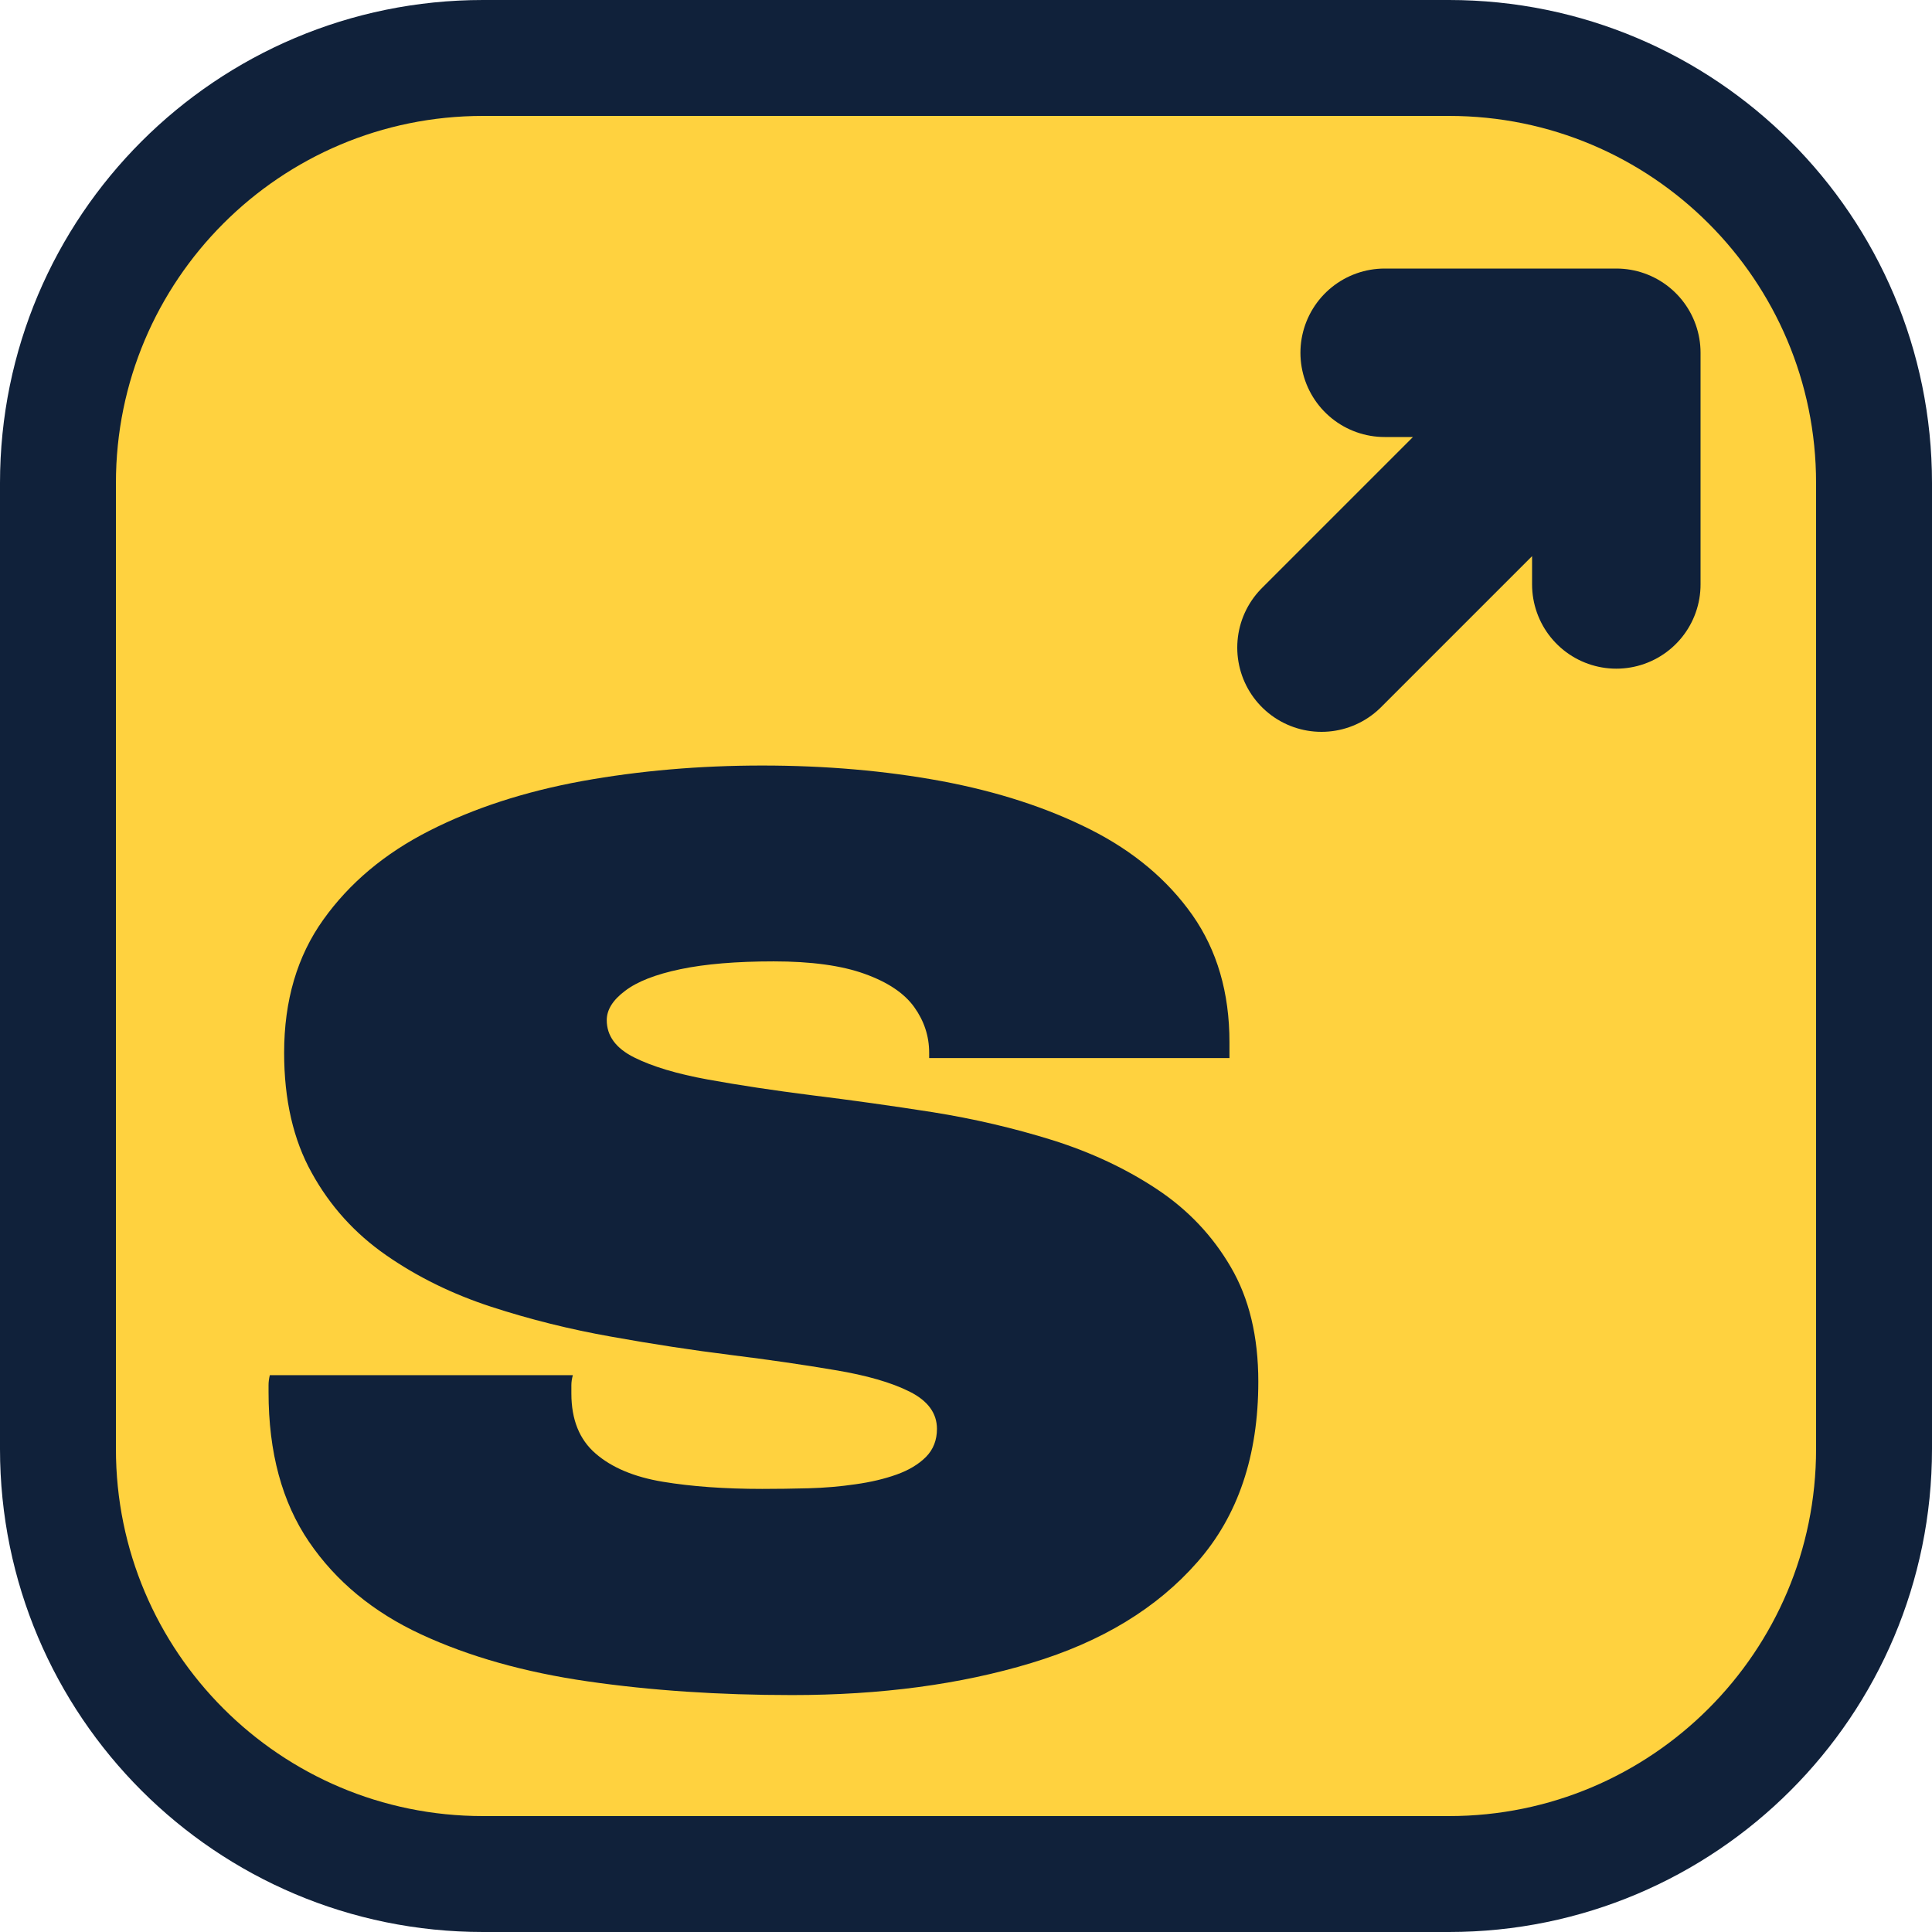
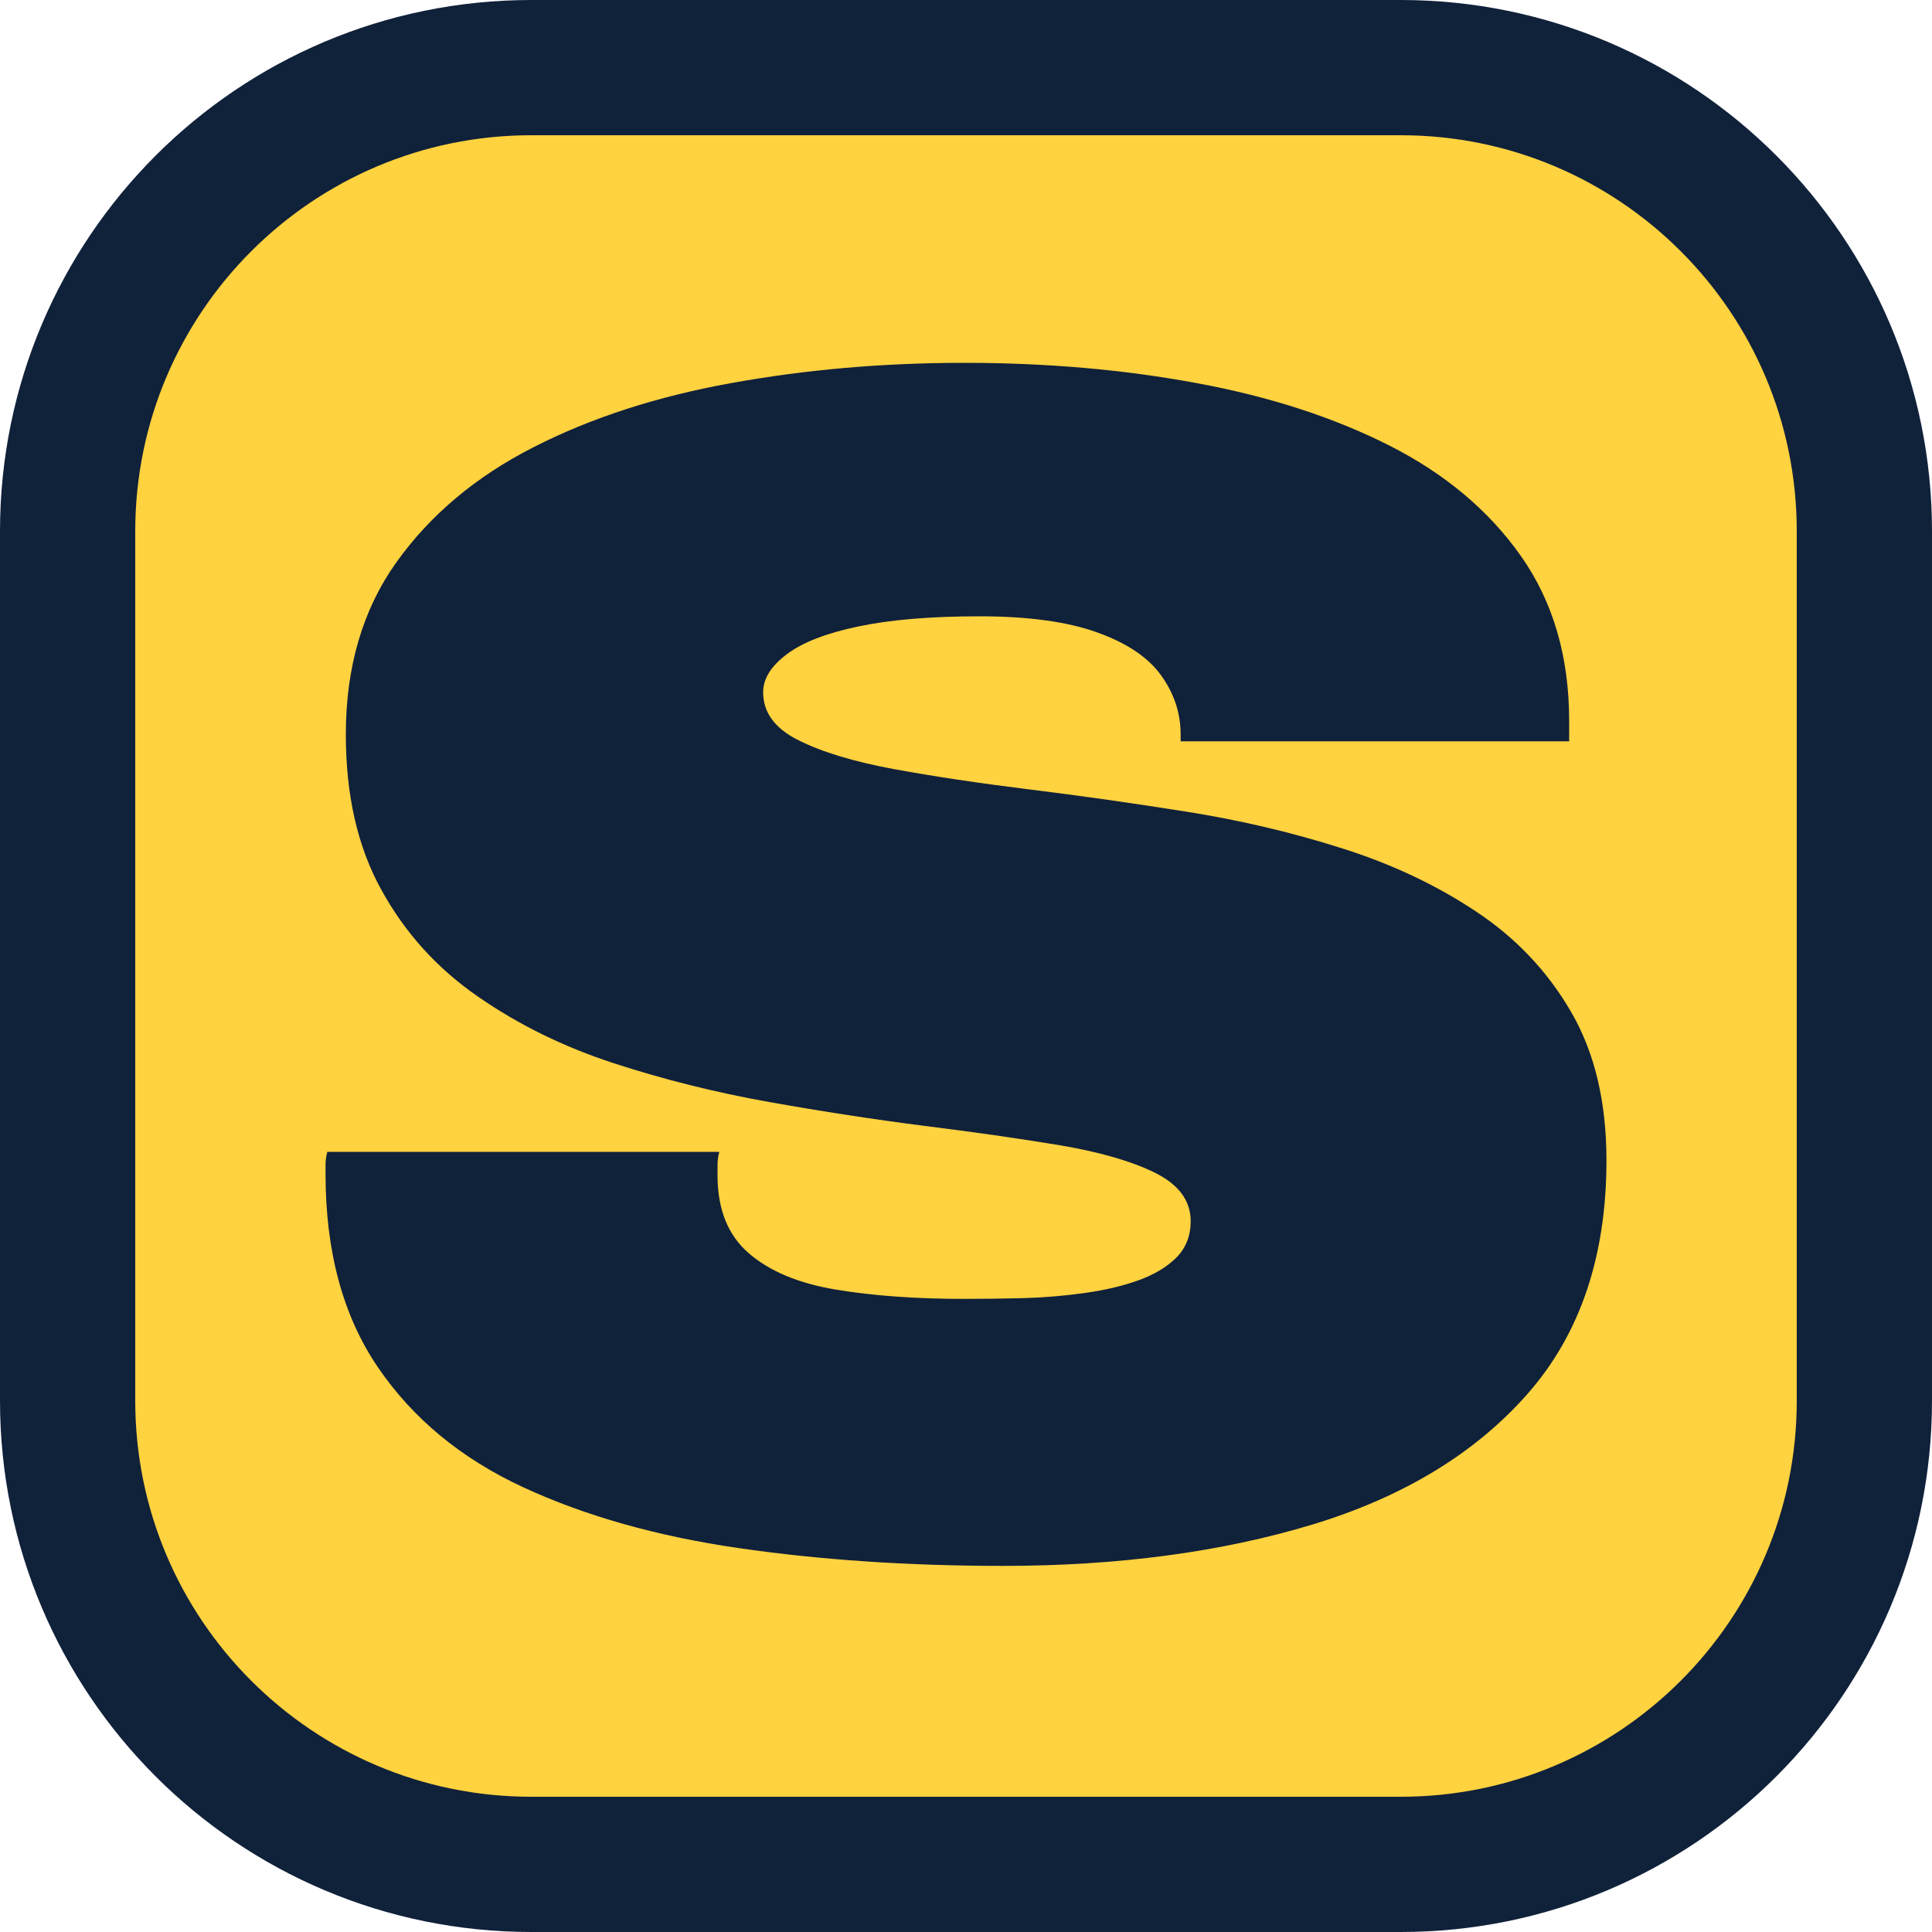
<svg xmlns="http://www.w3.org/2000/svg" viewBox="0 0 100 100" role="img" aria-label="Shoprise">
-   <rect x="3" y="3" width="94" height="94" rx="22" fill="#FFD23F" stroke="#10213A" stroke-width="6" />
-   <g transform="translate(3 3) scale(1.09) translate(-3 -3)">
-     <path fill="#10213A" d="M37.86 80.74Q32.65 80.74 28.16 80.09Q23.66 79.44 20.25 77.86Q16.84 76.28 14.92 73.46Q13 70.64 13 66.36Q13 66.24 13 66.02Q13 65.8 13.06 65.55H27.45Q27.38 65.8 27.38 66.02Q27.38 66.24 27.38 66.42Q27.38 68.28 28.53 69.27Q29.68 70.27 31.72 70.61Q33.77 70.95 36.44 70.95Q37.49 70.95 38.64 70.92Q39.78 70.89 40.87 70.73Q41.95 70.58 42.82 70.27Q43.69 69.96 44.22 69.43Q44.74 68.9 44.74 68.1Q44.74 66.98 43.44 66.33Q42.14 65.68 39.91 65.31Q37.68 64.93 34.95 64.59Q32.22 64.25 29.27 63.72Q26.33 63.2 23.57 62.3Q20.81 61.4 18.58 59.85Q16.35 58.3 15.05 55.94Q13.74 53.59 13.74 50.24Q13.74 46.52 15.6 43.92Q17.46 41.31 20.63 39.7Q23.79 38.09 27.88 37.34Q31.97 36.6 36.44 36.6Q40.96 36.6 44.96 37.34Q48.96 38.09 52.03 39.64Q55.1 41.19 56.87 43.7Q58.63 46.21 58.63 49.74V50.49H44.37V50.24Q44.37 49.06 43.66 48.07Q42.95 47.08 41.3 46.49Q39.66 45.9 36.99 45.9Q34.33 45.9 32.56 46.27Q30.79 46.64 29.93 47.3Q29.06 47.95 29.06 48.69Q29.06 49.81 30.36 50.46Q31.66 51.11 33.86 51.51Q36.06 51.91 38.82 52.26Q41.58 52.6 44.53 53.06Q47.47 53.53 50.23 54.39Q52.99 55.26 55.19 56.72Q57.39 58.18 58.69 60.41Q60 62.64 60 65.86Q60 71.13 57.11 74.42Q54.23 77.71 49.21 79.22Q44.19 80.74 37.86 80.74Z" />
-     <path d="M63 31 77 17m0 0H66m11 0v11" fill="none" stroke="#10213A" stroke-width="8" stroke-linecap="round" stroke-linejoin="round" />
-   </g>
+   <rect x="3.5" y="3.5" width="93" height="93" rx="24" fill="#FFD23F" stroke="#10213A" stroke-width="7" />
+   <path fill="#10213A" d="M51.92 81.05Q44.58 81.05 38.24 80.13Q31.9 79.21 27.08 76.98Q22.27 74.75 19.56 70.77Q16.85 66.79 16.85 60.76Q16.85 60.58 16.85 60.28Q16.85 59.97 16.94 59.62H37.23Q37.14 59.97 37.14 60.28Q37.14 60.58 37.14 60.85Q37.14 63.47 38.76 64.87Q40.38 66.27 43.27 66.75Q46.15 67.23 49.91 67.23Q51.4 67.23 53.02 67.19Q54.64 67.14 56.17 66.92Q57.7 66.71 58.92 66.27Q60.15 65.83 60.89 65.09Q61.63 64.34 61.63 63.21Q61.63 61.63 59.8 60.71Q57.96 59.8 54.81 59.27Q51.66 58.75 47.81 58.27Q43.97 57.78 39.81 57.04Q35.66 56.3 31.76 55.03Q27.87 53.76 24.72 51.57Q21.57 49.39 19.74 46.06Q17.9 42.74 17.9 38.02Q17.9 32.77 20.52 29.1Q23.15 25.42 27.61 23.15Q32.07 20.87 37.84 19.83Q43.62 18.78 49.91 18.78Q56.3 18.78 61.94 19.83Q67.58 20.87 71.91 23.06Q76.24 25.25 78.73 28.79Q81.22 32.33 81.22 37.32V38.37H61.11V38.02Q61.11 36.36 60.1 34.96Q59.1 33.56 56.78 32.73Q54.46 31.9 50.7 31.9Q46.94 31.9 44.45 32.42Q41.95 32.94 40.73 33.86Q39.5 34.78 39.5 35.83Q39.5 37.41 41.34 38.32Q43.18 39.24 46.28 39.81Q49.39 40.38 53.28 40.86Q57.17 41.34 61.33 42Q65.48 42.65 69.37 43.88Q73.27 45.1 76.37 47.16Q79.48 49.21 81.31 52.36Q83.15 55.51 83.15 60.06Q83.15 67.49 79.08 72.13Q75.01 76.76 67.93 78.91Q60.85 81.05 51.92 81.05Z" />
</svg>
